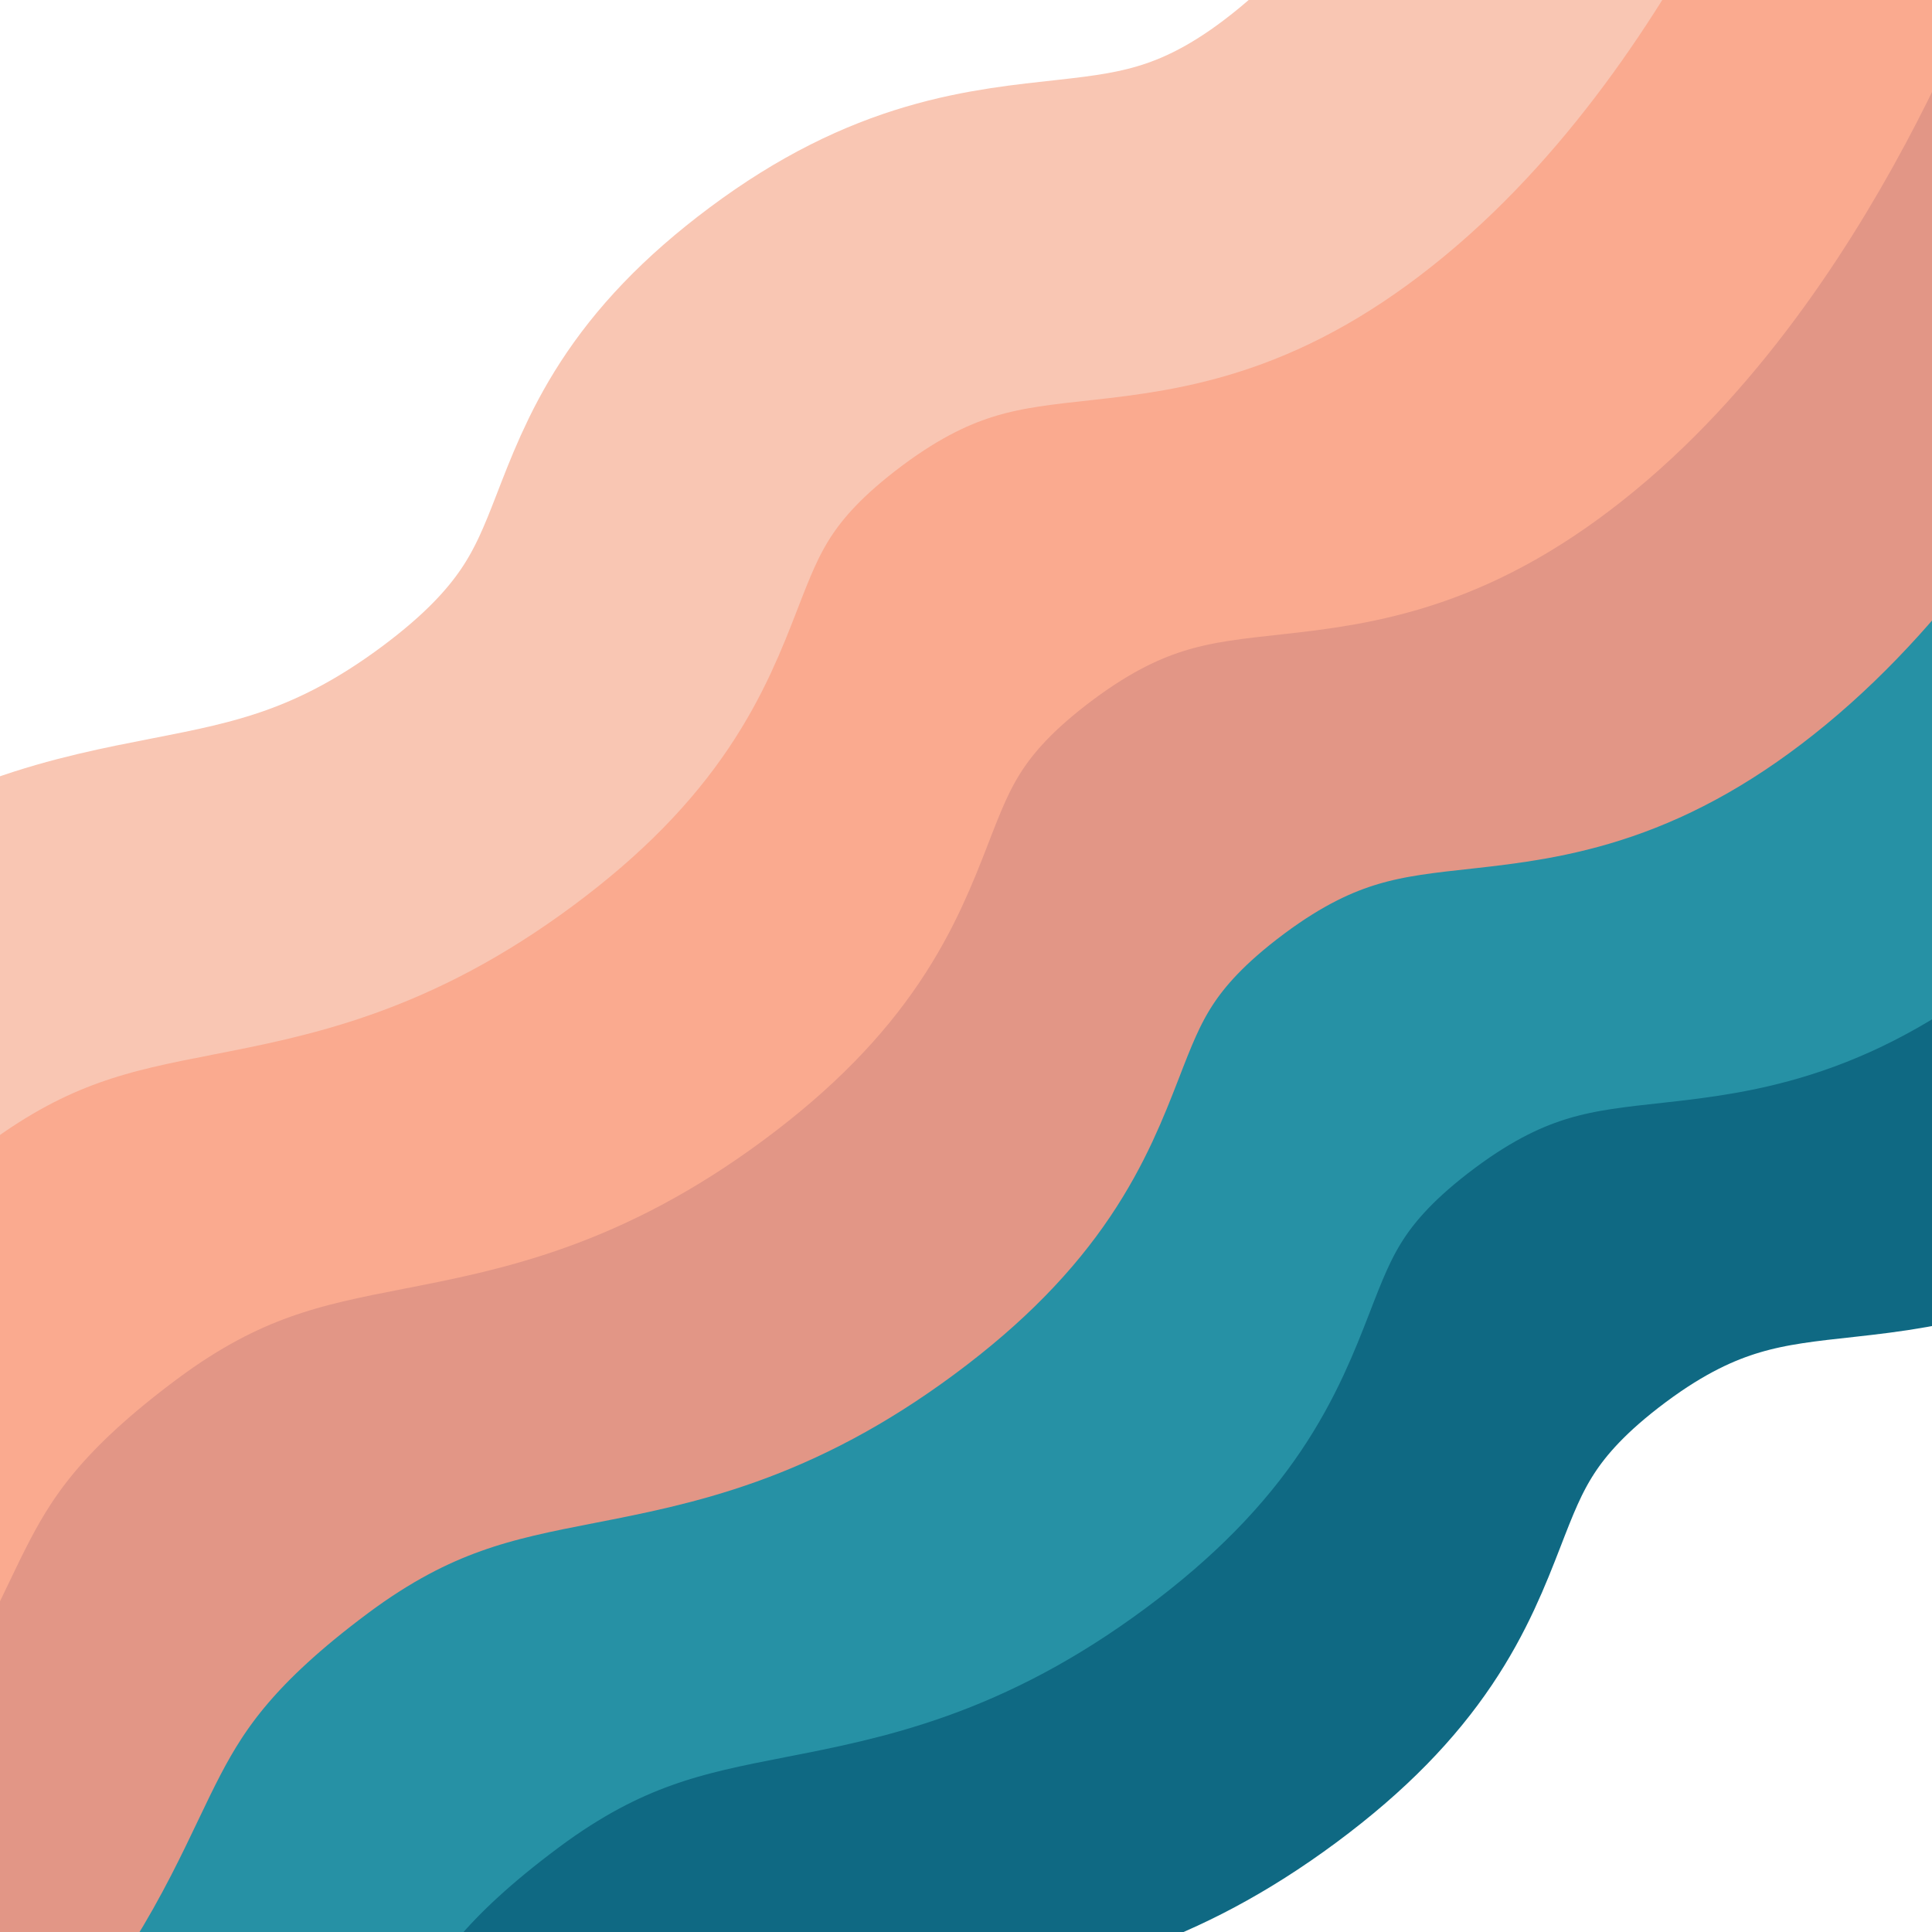
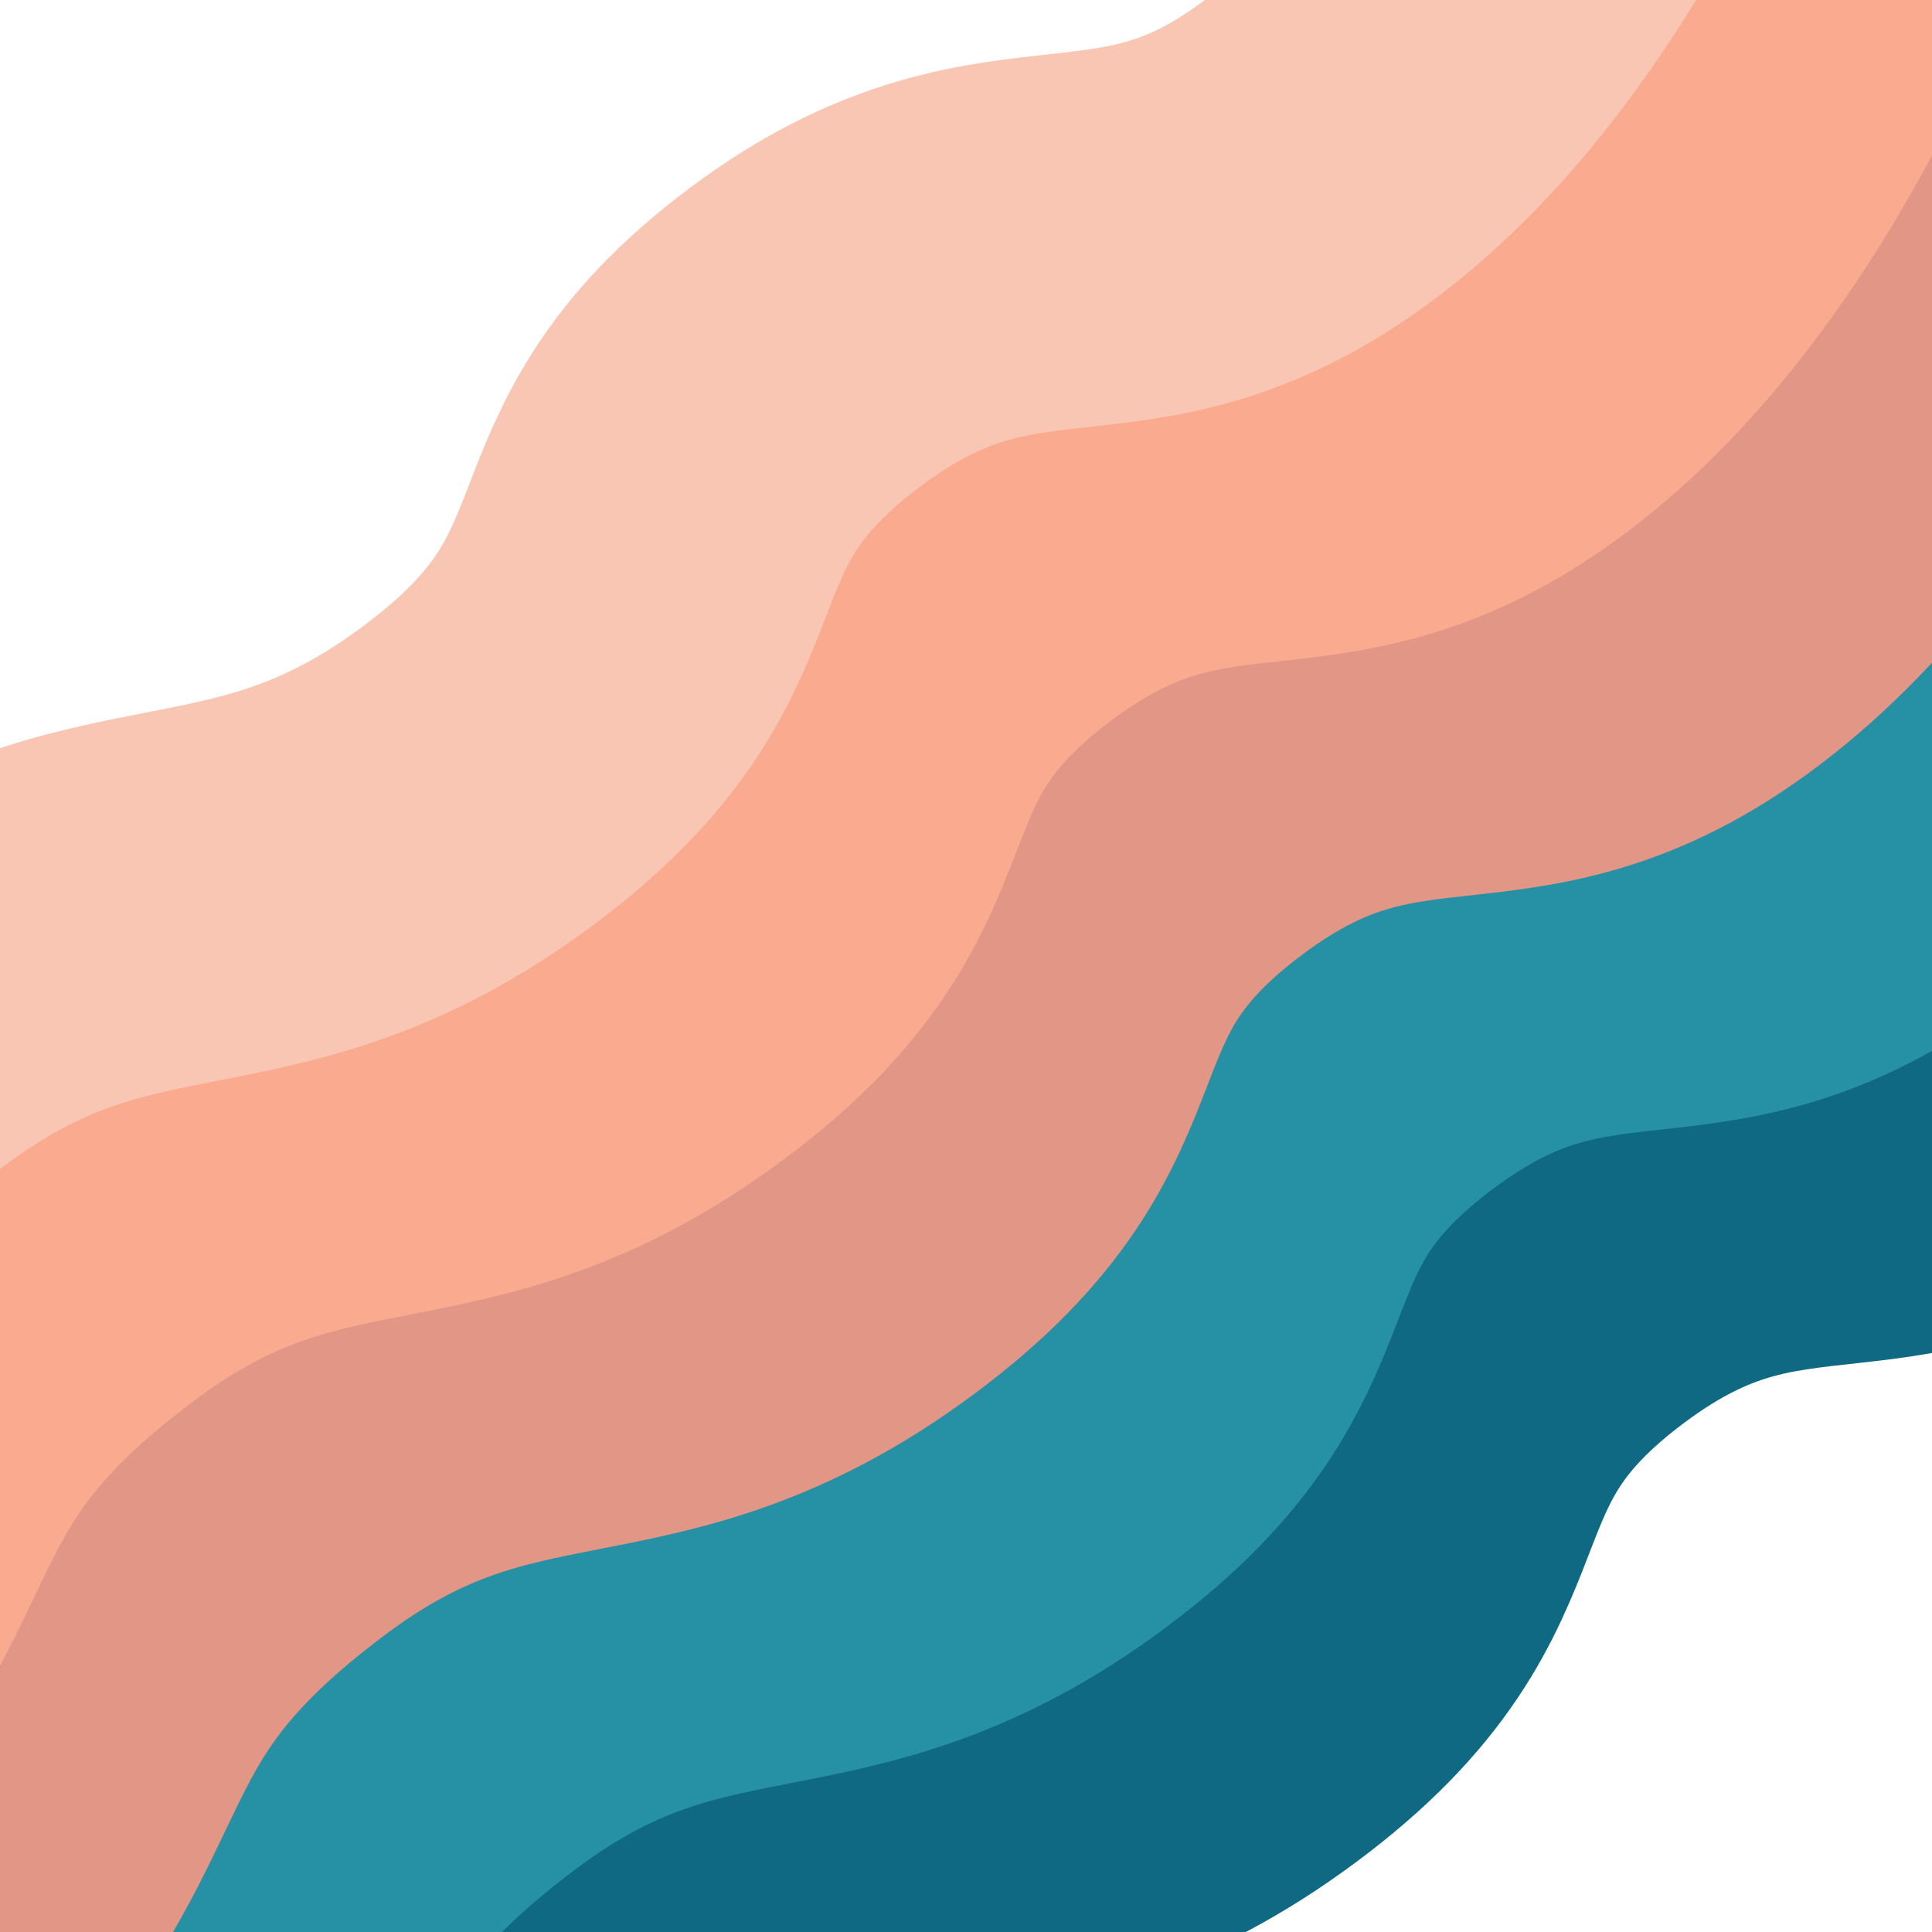
- <svg xmlns="http://www.w3.org/2000/svg" version="1.1" width="3000" height="3000" viewBox="0 0 3000 3000" xml:space="preserve">
+ <svg xmlns="http://www.w3.org/2000/svg" version="1.1" width="3000" height="3000" viewBox="0 0 3000 3000" preserveAspectRatio="none">
  <defs>
</defs>
  <g transform="matrix(2.96 0 0 2.91 2144.02 2293.02)" id="mqnezmmkCqebF5ud_uKLZ">
-     <path style="stroke: rgb(15,105,131); stroke-width: 500; stroke-dasharray: none; stroke-linecap: butt; stroke-dashoffset: 0; stroke-linejoin: miter; stroke-miterlimit: 4; fill: rgb(255,255,255); fill-opacity: 0; fill-rule: nonzero; opacity: 1;" vector-effect="non-scaling-stroke" transform=" translate(0, 0)" d="M -548.688 486.273 C -478.246 393.731 -500.345 343.921 -381.561 253.883 C -262.776 163.845 -193.715 216.767 -73.55 126.121 C 46.616 35.475 -14.33 -22.72 99.102 -108.701 C 212.535 -194.682 267.783 -123.409 380.18 -217.802 C 492.576 -312.195 548.688 -486.273 548.688 -486.273" stroke-linecap="round" />
+     <path style="stroke: rgb(15,105,131); stroke-width: 200; stroke-dasharray: none; stroke-linecap: butt; stroke-dashoffset: 0; stroke-linejoin: miter; stroke-miterlimit: 4; fill: rgb(255,255,255); fill-opacity: 0; fill-rule: nonzero; opacity: 1;" transform=" translate(0, 0)" d="M -548.688 486.273 C -478.246 393.731 -500.345 343.921 -381.561 253.883 C -262.776 163.845 -193.715 216.767 -73.55 126.121 C 46.616 35.475 -14.33 -22.72 99.102 -108.701 C 212.535 -194.682 267.783 -123.409 380.18 -217.802 C 492.576 -312.195 548.688 -486.273 548.688 -486.273" stroke-linecap="round" />
  </g>
  <g transform="matrix(2.96 0 0 2.91 1847.69 1929.39)" id="vaBFcqZ_g0uVKZt5sNfZ7">
-     <path style="stroke: rgb(38,145,165); stroke-width: 500; stroke-dasharray: none; stroke-linecap: butt; stroke-dashoffset: 0; stroke-linejoin: miter; stroke-miterlimit: 4; fill: rgb(255,255,255); fill-opacity: 0; fill-rule: nonzero; opacity: 1;" vector-effect="non-scaling-stroke" transform=" translate(0, 0)" d="M -548.688 486.273 C -478.246 393.731 -500.345 343.921 -381.561 253.883 C -262.776 163.845 -193.715 216.767 -73.55 126.121 C 46.616 35.475 -14.33 -22.72 99.102 -108.701 C 212.535 -194.682 267.783 -123.409 380.18 -217.802 C 492.576 -312.195 548.688 -486.273 548.688 -486.273" stroke-linecap="round" />
+     <path style="stroke: rgb(38,145,165); stroke-width: 200; stroke-dasharray: none; stroke-linecap: butt; stroke-dashoffset: 0; stroke-linejoin: miter; stroke-miterlimit: 4; fill: rgb(255,255,255); fill-opacity: 0; fill-rule: nonzero; opacity: 1;" transform=" translate(0, 0)" d="M -548.688 486.273 C -478.246 393.731 -500.345 343.921 -381.561 253.883 C -262.776 163.845 -193.715 216.767 -73.55 126.121 C 46.616 35.475 -14.33 -22.72 99.102 -108.701 C 212.535 -194.682 267.783 -123.409 380.18 -217.802 C 492.576 -312.195 548.688 -486.273 548.688 -486.273" stroke-linecap="round" />
  </g>
  <g transform="matrix(2.96 0 0 2.91 1551.36 1565.76)" id="U_fhWrYe-FcGBzREv8HJX">
-     <path style="stroke: rgb(226,150,134); stroke-width: 500; stroke-dasharray: none; stroke-linecap: butt; stroke-dashoffset: 0; stroke-linejoin: miter; stroke-miterlimit: 4; fill: rgb(255,255,255); fill-opacity: 0; fill-rule: nonzero; opacity: 1;" vector-effect="non-scaling-stroke" transform=" translate(0, 0)" d="M -548.688 486.273 C -478.246 393.731 -500.345 343.921 -381.561 253.883 C -262.776 163.845 -193.715 216.767 -73.55 126.121 C 46.616 35.475 -14.33 -22.72 99.102 -108.701 C 212.535 -194.682 267.783 -123.409 380.18 -217.802 C 492.576 -312.195 548.688 -486.273 548.688 -486.273" stroke-linecap="round" />
+     <path style="stroke: rgb(226,150,134); stroke-width: 200; stroke-dasharray: none; stroke-linecap: butt; stroke-dashoffset: 0; stroke-linejoin: miter; stroke-miterlimit: 4; fill: rgb(255,255,255); fill-opacity: 0; fill-rule: nonzero; opacity: 1;" transform=" translate(0, 0)" d="M -548.688 486.273 C -478.246 393.731 -500.345 343.921 -381.561 253.883 C -262.776 163.845 -193.715 216.767 -73.55 126.121 C 46.616 35.475 -14.33 -22.72 99.102 -108.701 C 212.535 -194.682 267.783 -123.409 380.18 -217.802 C 492.576 -312.195 548.688 -486.273 548.688 -486.273" stroke-linecap="round" />
  </g>
  <g transform="matrix(2.96 0 0 2.91 1255.03 1202.12)" id="5CuDZcBgSedu-FFCrH6Cs">
-     <path style="stroke: rgb(250,170,143); stroke-width: 500; stroke-dasharray: none; stroke-linecap: butt; stroke-dashoffset: 0; stroke-linejoin: miter; stroke-miterlimit: 4; fill: rgb(255,255,255); fill-opacity: 0; fill-rule: nonzero; opacity: 1;" vector-effect="non-scaling-stroke" transform=" translate(0, 0)" d="M -548.688 486.273 C -478.246 393.731 -500.345 343.921 -381.561 253.883 C -262.776 163.845 -193.715 216.767 -73.55 126.121 C 46.616 35.475 -14.33 -22.72 99.102 -108.701 C 212.535 -194.682 267.783 -123.409 380.18 -217.802 C 492.576 -312.195 548.688 -486.273 548.688 -486.273" stroke-linecap="round" />
+     <path style="stroke: rgb(250,170,143); stroke-width: 200; stroke-dasharray: none; stroke-linecap: butt; stroke-dashoffset: 0; stroke-linejoin: miter; stroke-miterlimit: 4; fill: rgb(255,255,255); fill-opacity: 0; fill-rule: nonzero; opacity: 1;" transform=" translate(0, 0)" d="M -548.688 486.273 C -478.246 393.731 -500.345 343.921 -381.561 253.883 C -262.776 163.845 -193.715 216.767 -73.55 126.121 C 46.616 35.475 -14.33 -22.72 99.102 -108.701 C 212.535 -194.682 267.783 -123.409 380.18 -217.802 C 492.576 -312.195 548.688 -486.273 548.688 -486.273" stroke-linecap="round" />
  </g>
  <g transform="matrix(2.96 0 0 2.91 958.71 838.49)" id="w-IQcFGA_5YEKgNddY5rw">
-     <path style="stroke: rgb(249,198,179); stroke-width: 500; stroke-dasharray: none; stroke-linecap: butt; stroke-dashoffset: 0; stroke-linejoin: miter; stroke-miterlimit: 4; fill: rgb(255,255,255); fill-opacity: 0; fill-rule: nonzero; opacity: 1;" vector-effect="non-scaling-stroke" transform=" translate(0, 0)" d="M -548.688 486.273 C -478.246 393.731 -500.345 343.921 -381.561 253.883 C -262.776 163.845 -193.715 216.767 -73.55 126.121 C 46.616 35.475 -14.33 -22.72 99.102 -108.701 C 212.535 -194.682 267.783 -123.409 380.18 -217.802 C 492.576 -312.195 548.688 -486.273 548.688 -486.273" stroke-linecap="round" />
+     <path style="stroke: rgb(249,198,179); stroke-width: 200; stroke-dasharray: none; stroke-linecap: butt; stroke-dashoffset: 0; stroke-linejoin: miter; stroke-miterlimit: 4; fill: rgb(255,255,255); fill-opacity: 0; fill-rule: nonzero; opacity: 1;" transform=" translate(0, 0)" d="M -548.688 486.273 C -478.246 393.731 -500.345 343.921 -381.561 253.883 C -262.776 163.845 -193.715 216.767 -73.55 126.121 C 46.616 35.475 -14.33 -22.72 99.102 -108.701 C 212.535 -194.682 267.783 -123.409 380.18 -217.802 C 492.576 -312.195 548.688 -486.273 548.688 -486.273" stroke-linecap="round" />
  </g>
</svg>
